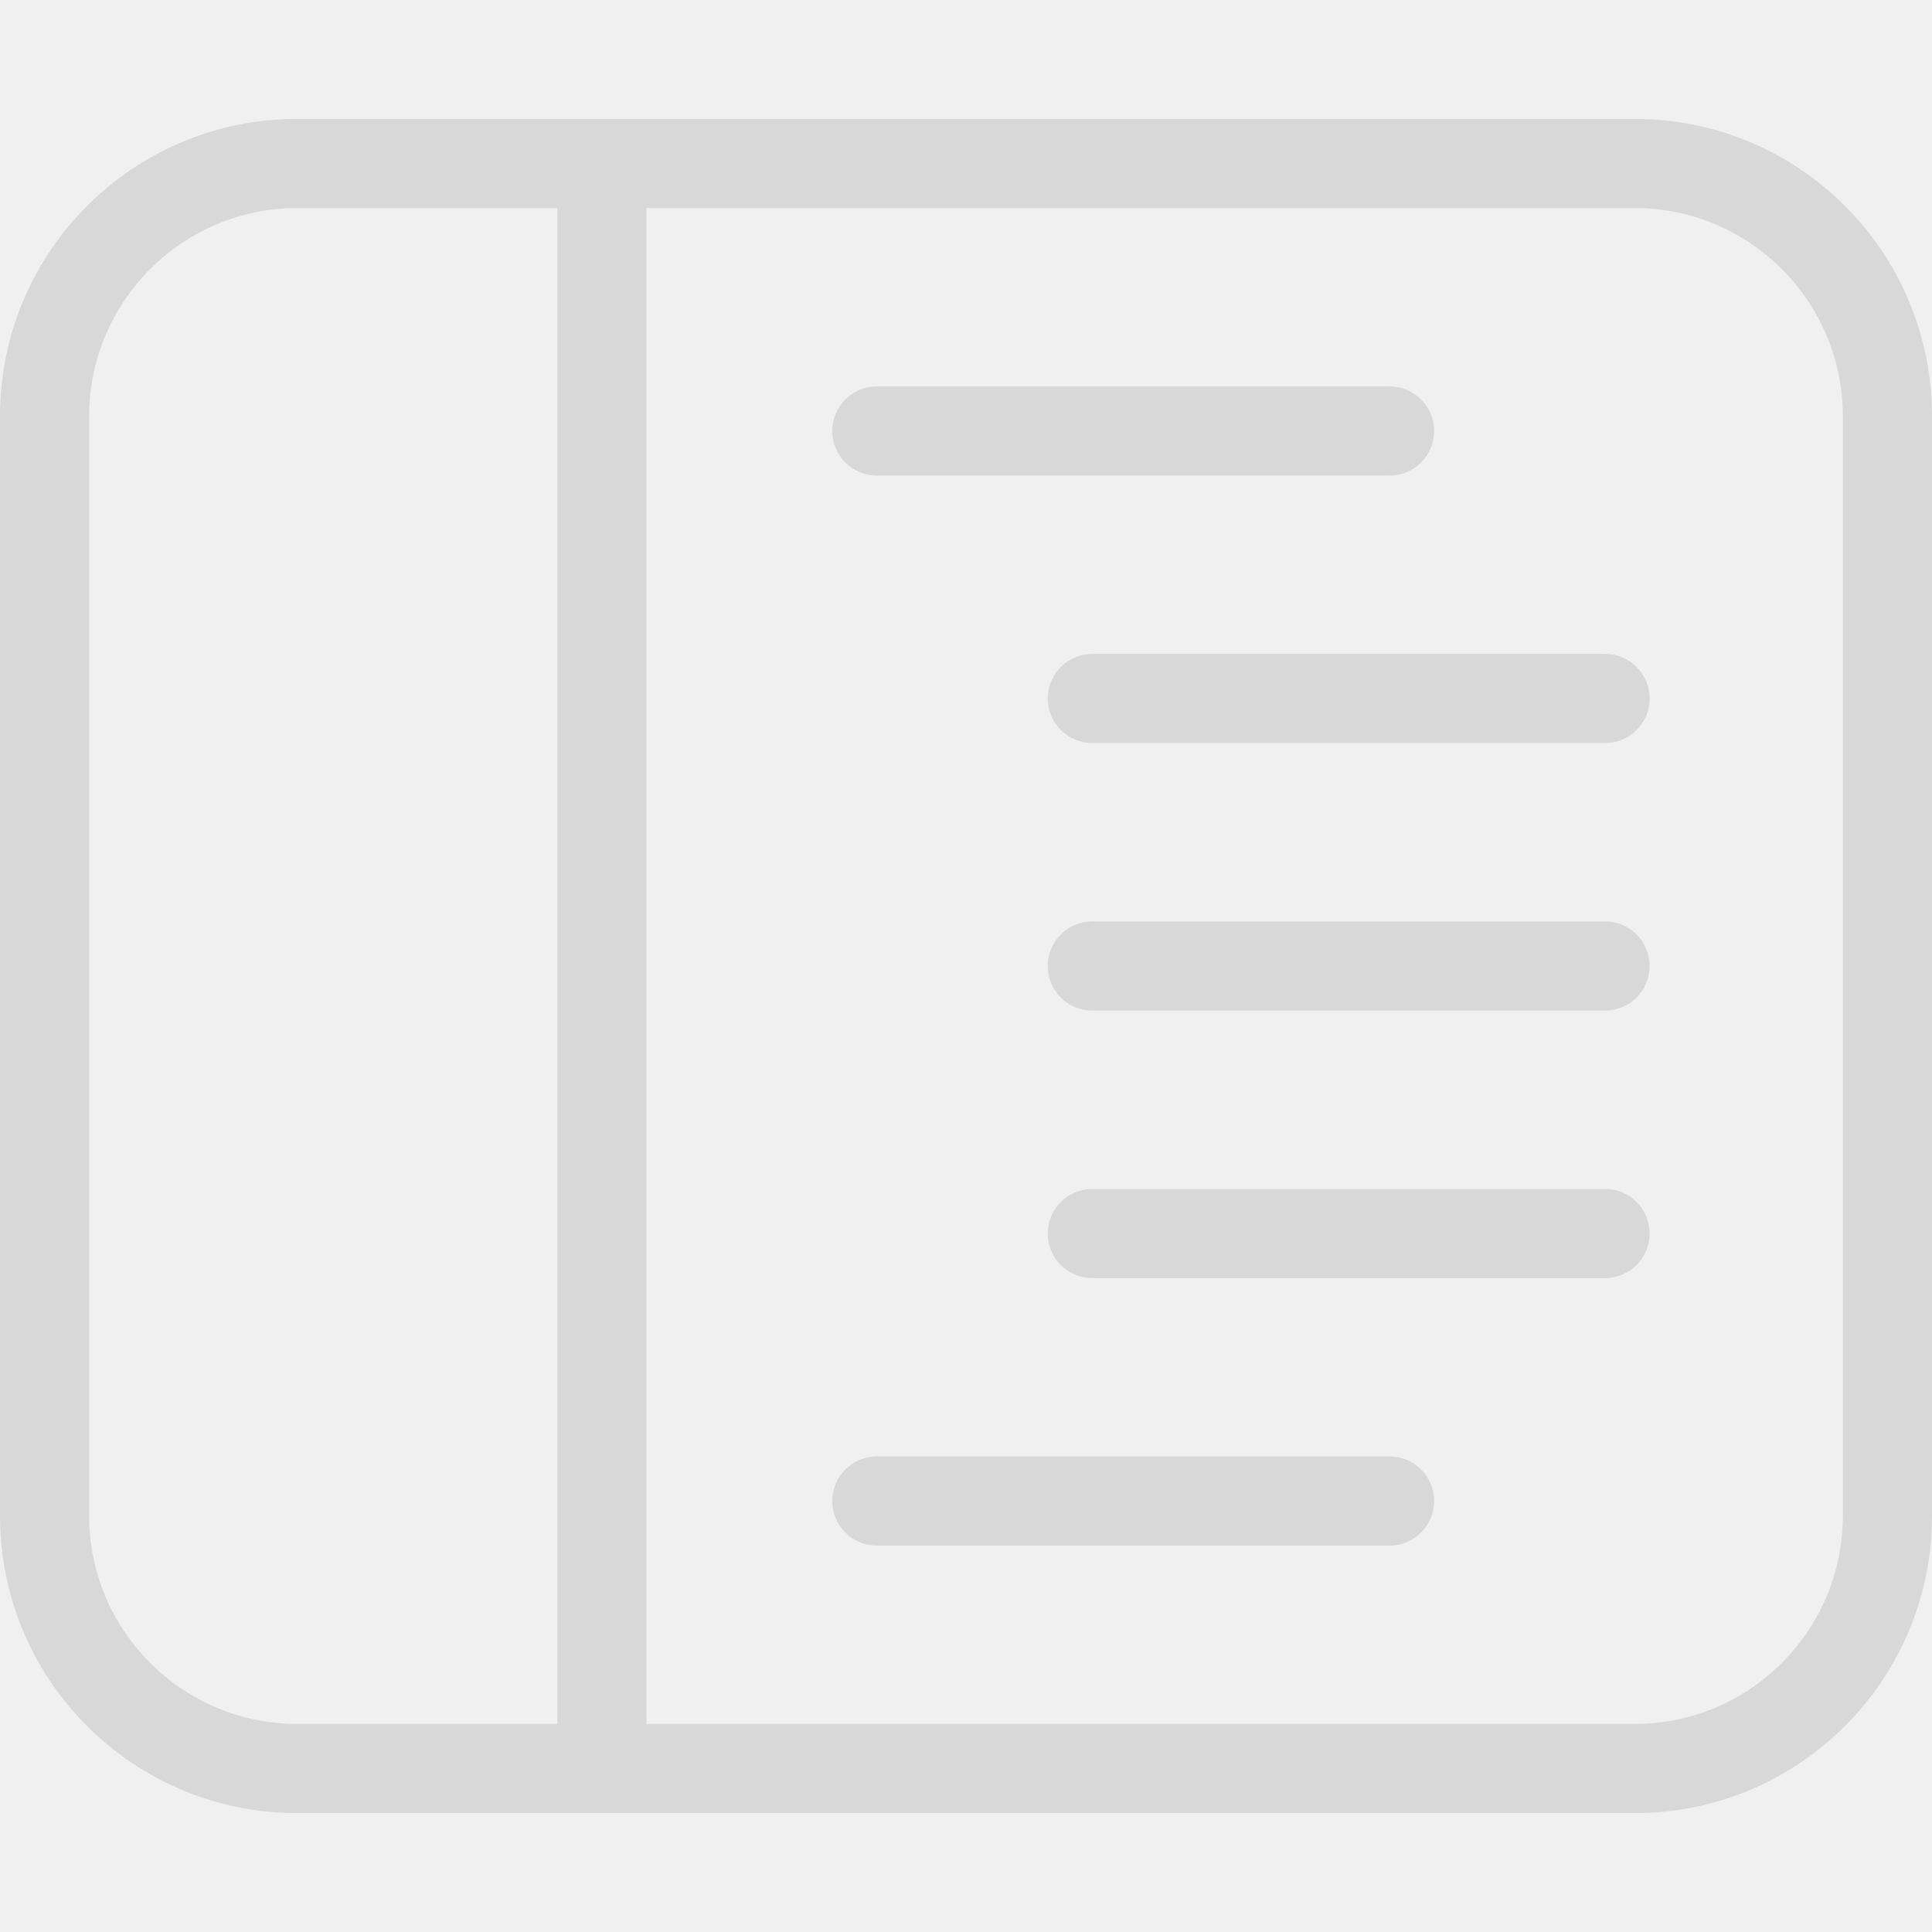
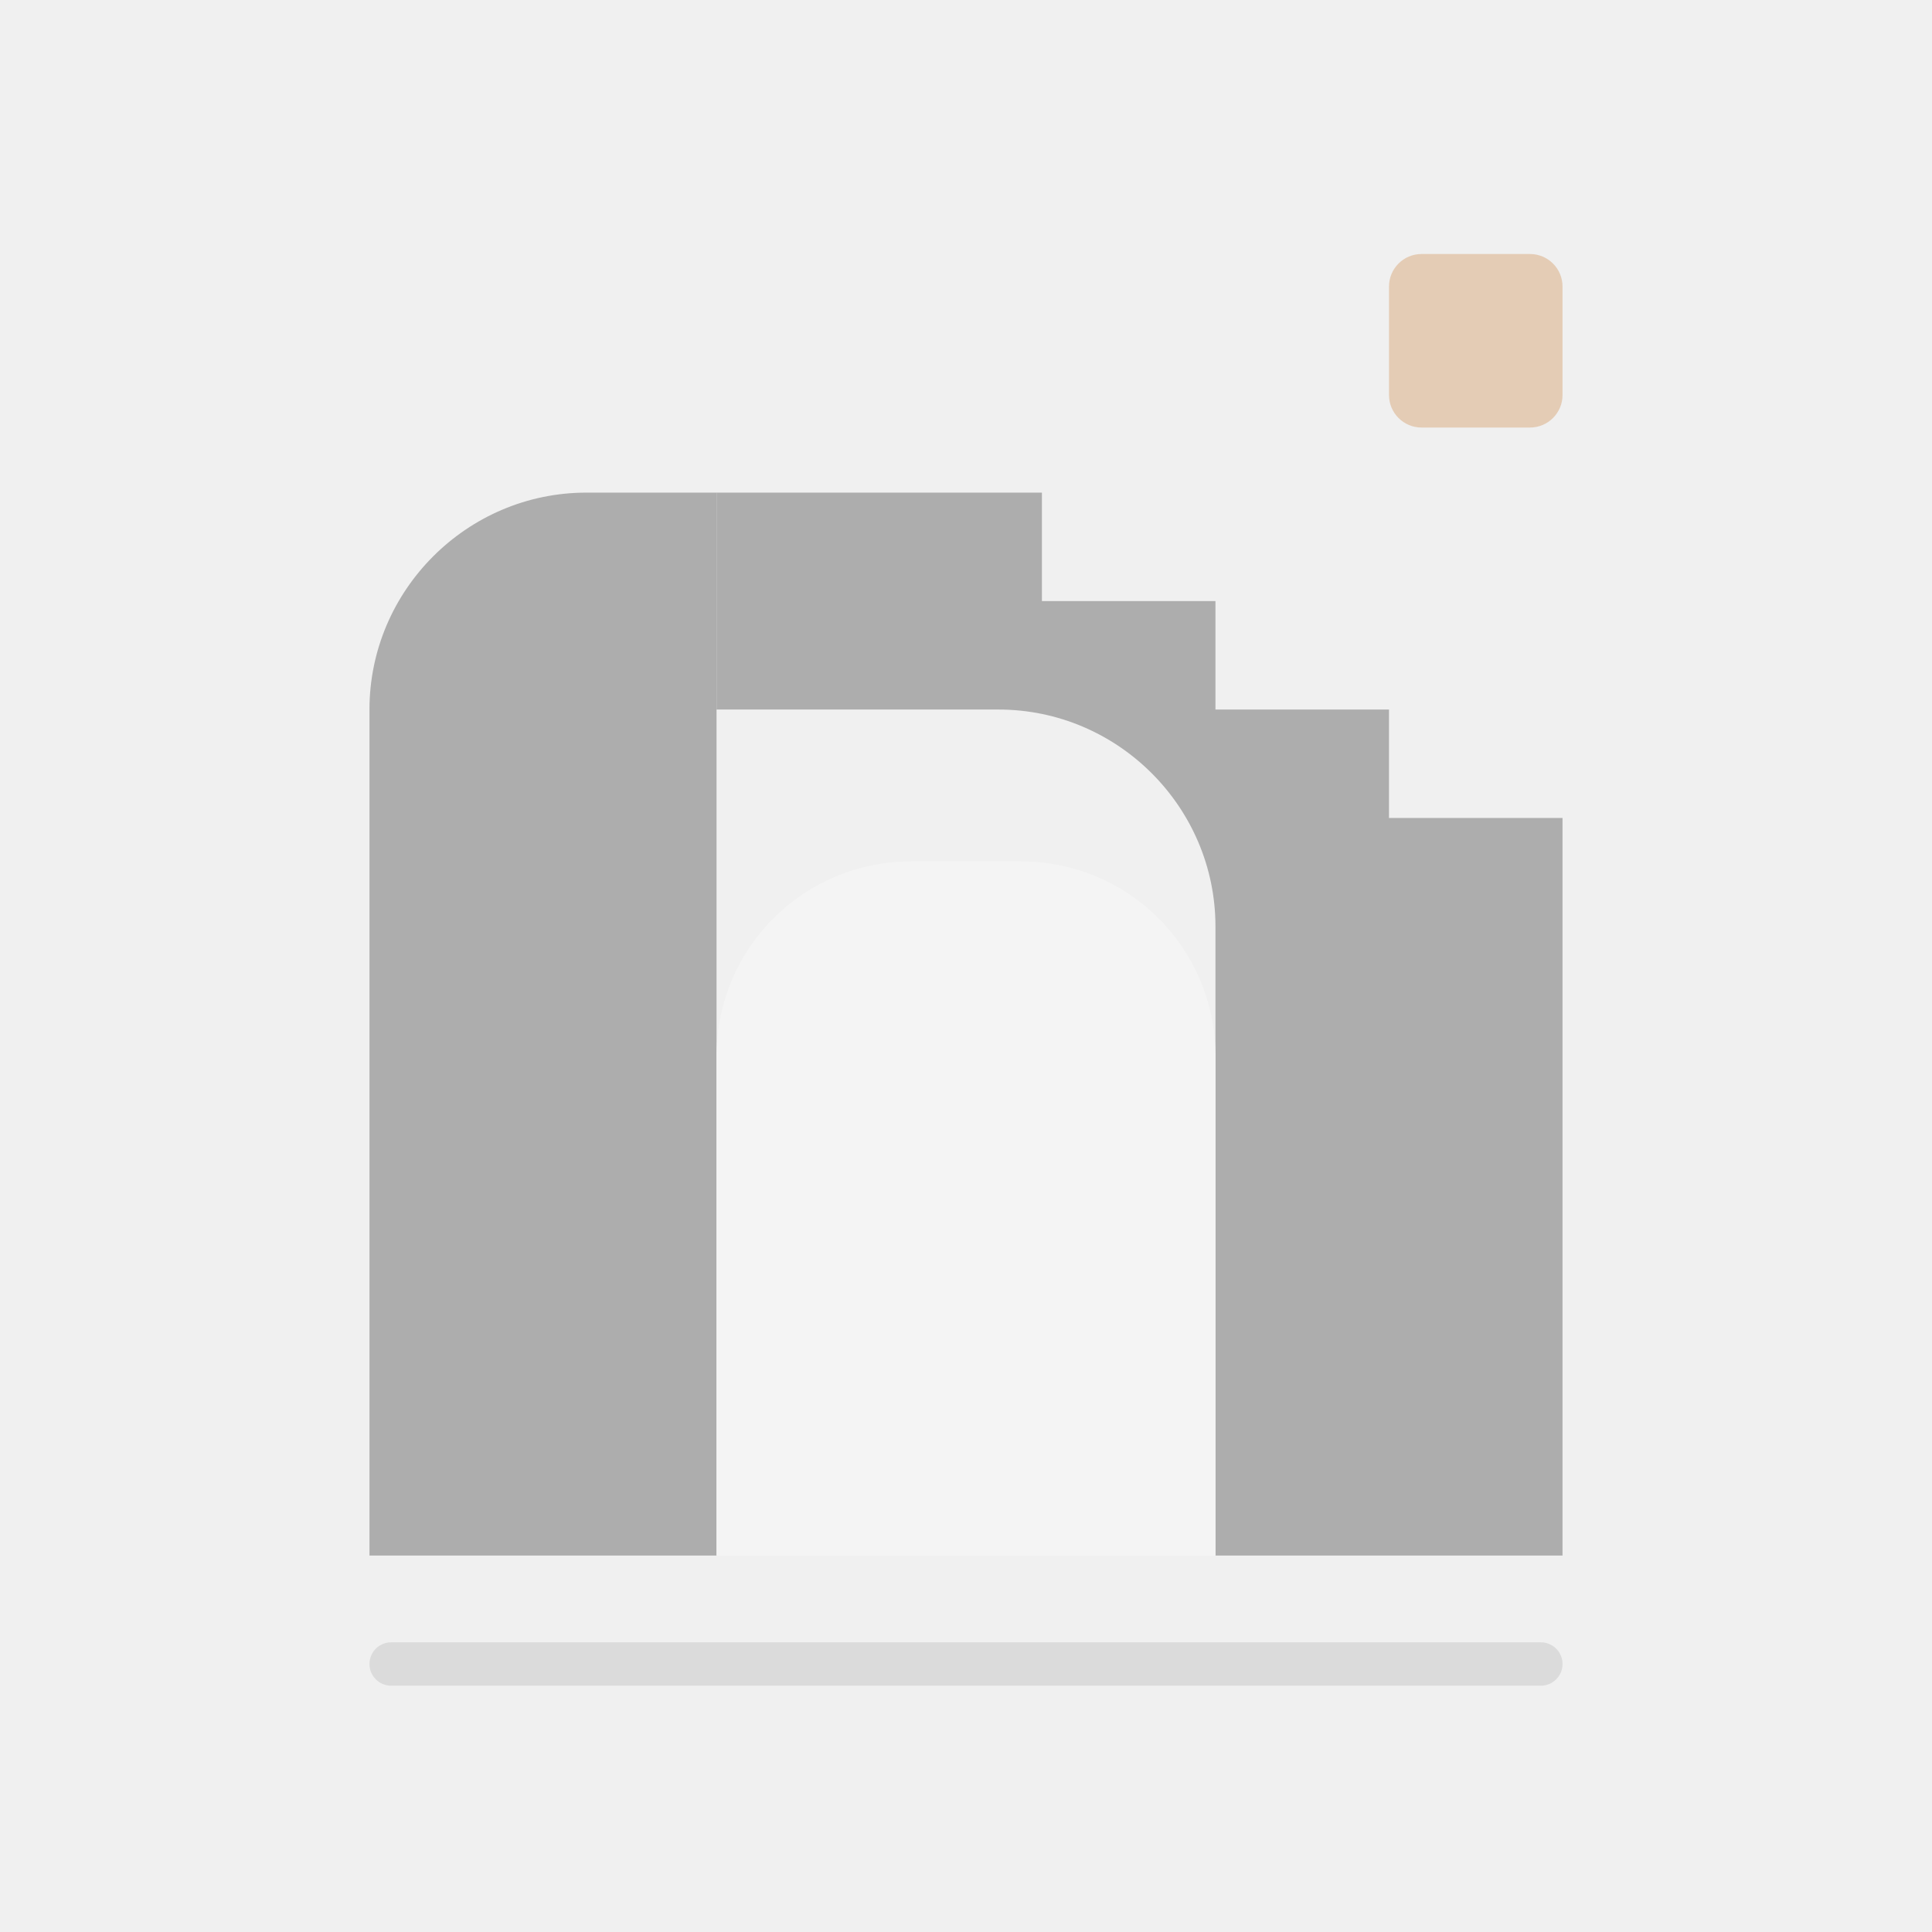
- <svg xmlns="http://www.w3.org/2000/svg" width="260" height="260" viewBox="0 0 260 260" opacity="0.1">
-   <path d="M220 16H40C17.909 16 0 33.909 0 56V204C0 226.091 17.909 244 40 244H220C242.091 244 260 226.091 260 204V56C260 33.909 242.091 16 220 16ZM12 204V56C12 40.561 24.561 28 40 28H75V232H40C24.561 232 12 219.439 12 204ZM248 204C248 219.439 235.439 232 220 232H87V28H220C235.439 28 248 40.561 248 56V204ZM112 58C112 54.686 114.686 52 118 52H187C190.314 52 193 54.686 193 58C193 61.314 190.314 64 187 64H118C114.686 64 112 61.314 112 58ZM193 202C193 205.314 190.314 208 187 208H118C114.686 208 112 205.314 112 202C112 198.686 114.686 196 118 196H187C190.314 196 193 198.686 193 202ZM222 94C222 97.314 219.314 100 216 100H147C143.686 100 141 97.314 141 94C141 90.686 143.686 88 147 88H216C219.314 88 222 90.686 222 94ZM222 130C222 133.314 219.314 136 216 136H147C143.686 136 141 133.314 141 130C141 126.686 143.686 124 147 124H216C219.314 124 222 126.686 222 130ZM222 166C222 169.314 219.314 172 216 172H147C143.686 172 141 169.314 141 166C141 162.686 143.686 160 147 160H216C219.314 160 222 162.686 222 166Z" />
+ <svg xmlns="http://www.w3.org/2000/svg" width="251" height="251" viewBox="0 0 251 251" fill="none" opacity="0.3">
+   <path d="M48 202.091V92.182C48 76.682 60.682 64 76.182 64H93.091V202.091H48Z" fill="#111111" />
+   <path d="M93.091 64H135.364V78.091H157.909V92.182H180.455V106.273H203V202.091H157.909V120.364C157.909 104.864 145.227 92.182 129.727 92.182H93.091V64Z" fill="#111111" />
+   <path d="M93.091 202.091V137.273C93.091 123.182 104.364 111.909 118.455 111.909H132.545C146.636 111.909 157.909 123.182 157.909 137.273V202.091H93.091Z" fill="#ffffff" />
+   <path d="M198.773 33H184.682C182.347 33 180.455 34.893 180.455 37.227V51.318C180.455 53.653 182.347 55.545 184.682 55.545H198.773C201.107 55.545 203 53.653 203 51.318V37.227C203 34.893 201.107 33 198.773 33Z" fill="#C9782D" />
+   <path opacity="0.45" d="M200.182 213.364H50.818C49.262 213.364 48 214.625 48 216.182C48 217.738 49.262 219 50.818 219H200.182C201.738 219 203 217.738 203 216.182C203 214.625 201.738 213.364 200.182 213.364Z" fill="#555555" />
</svg>
